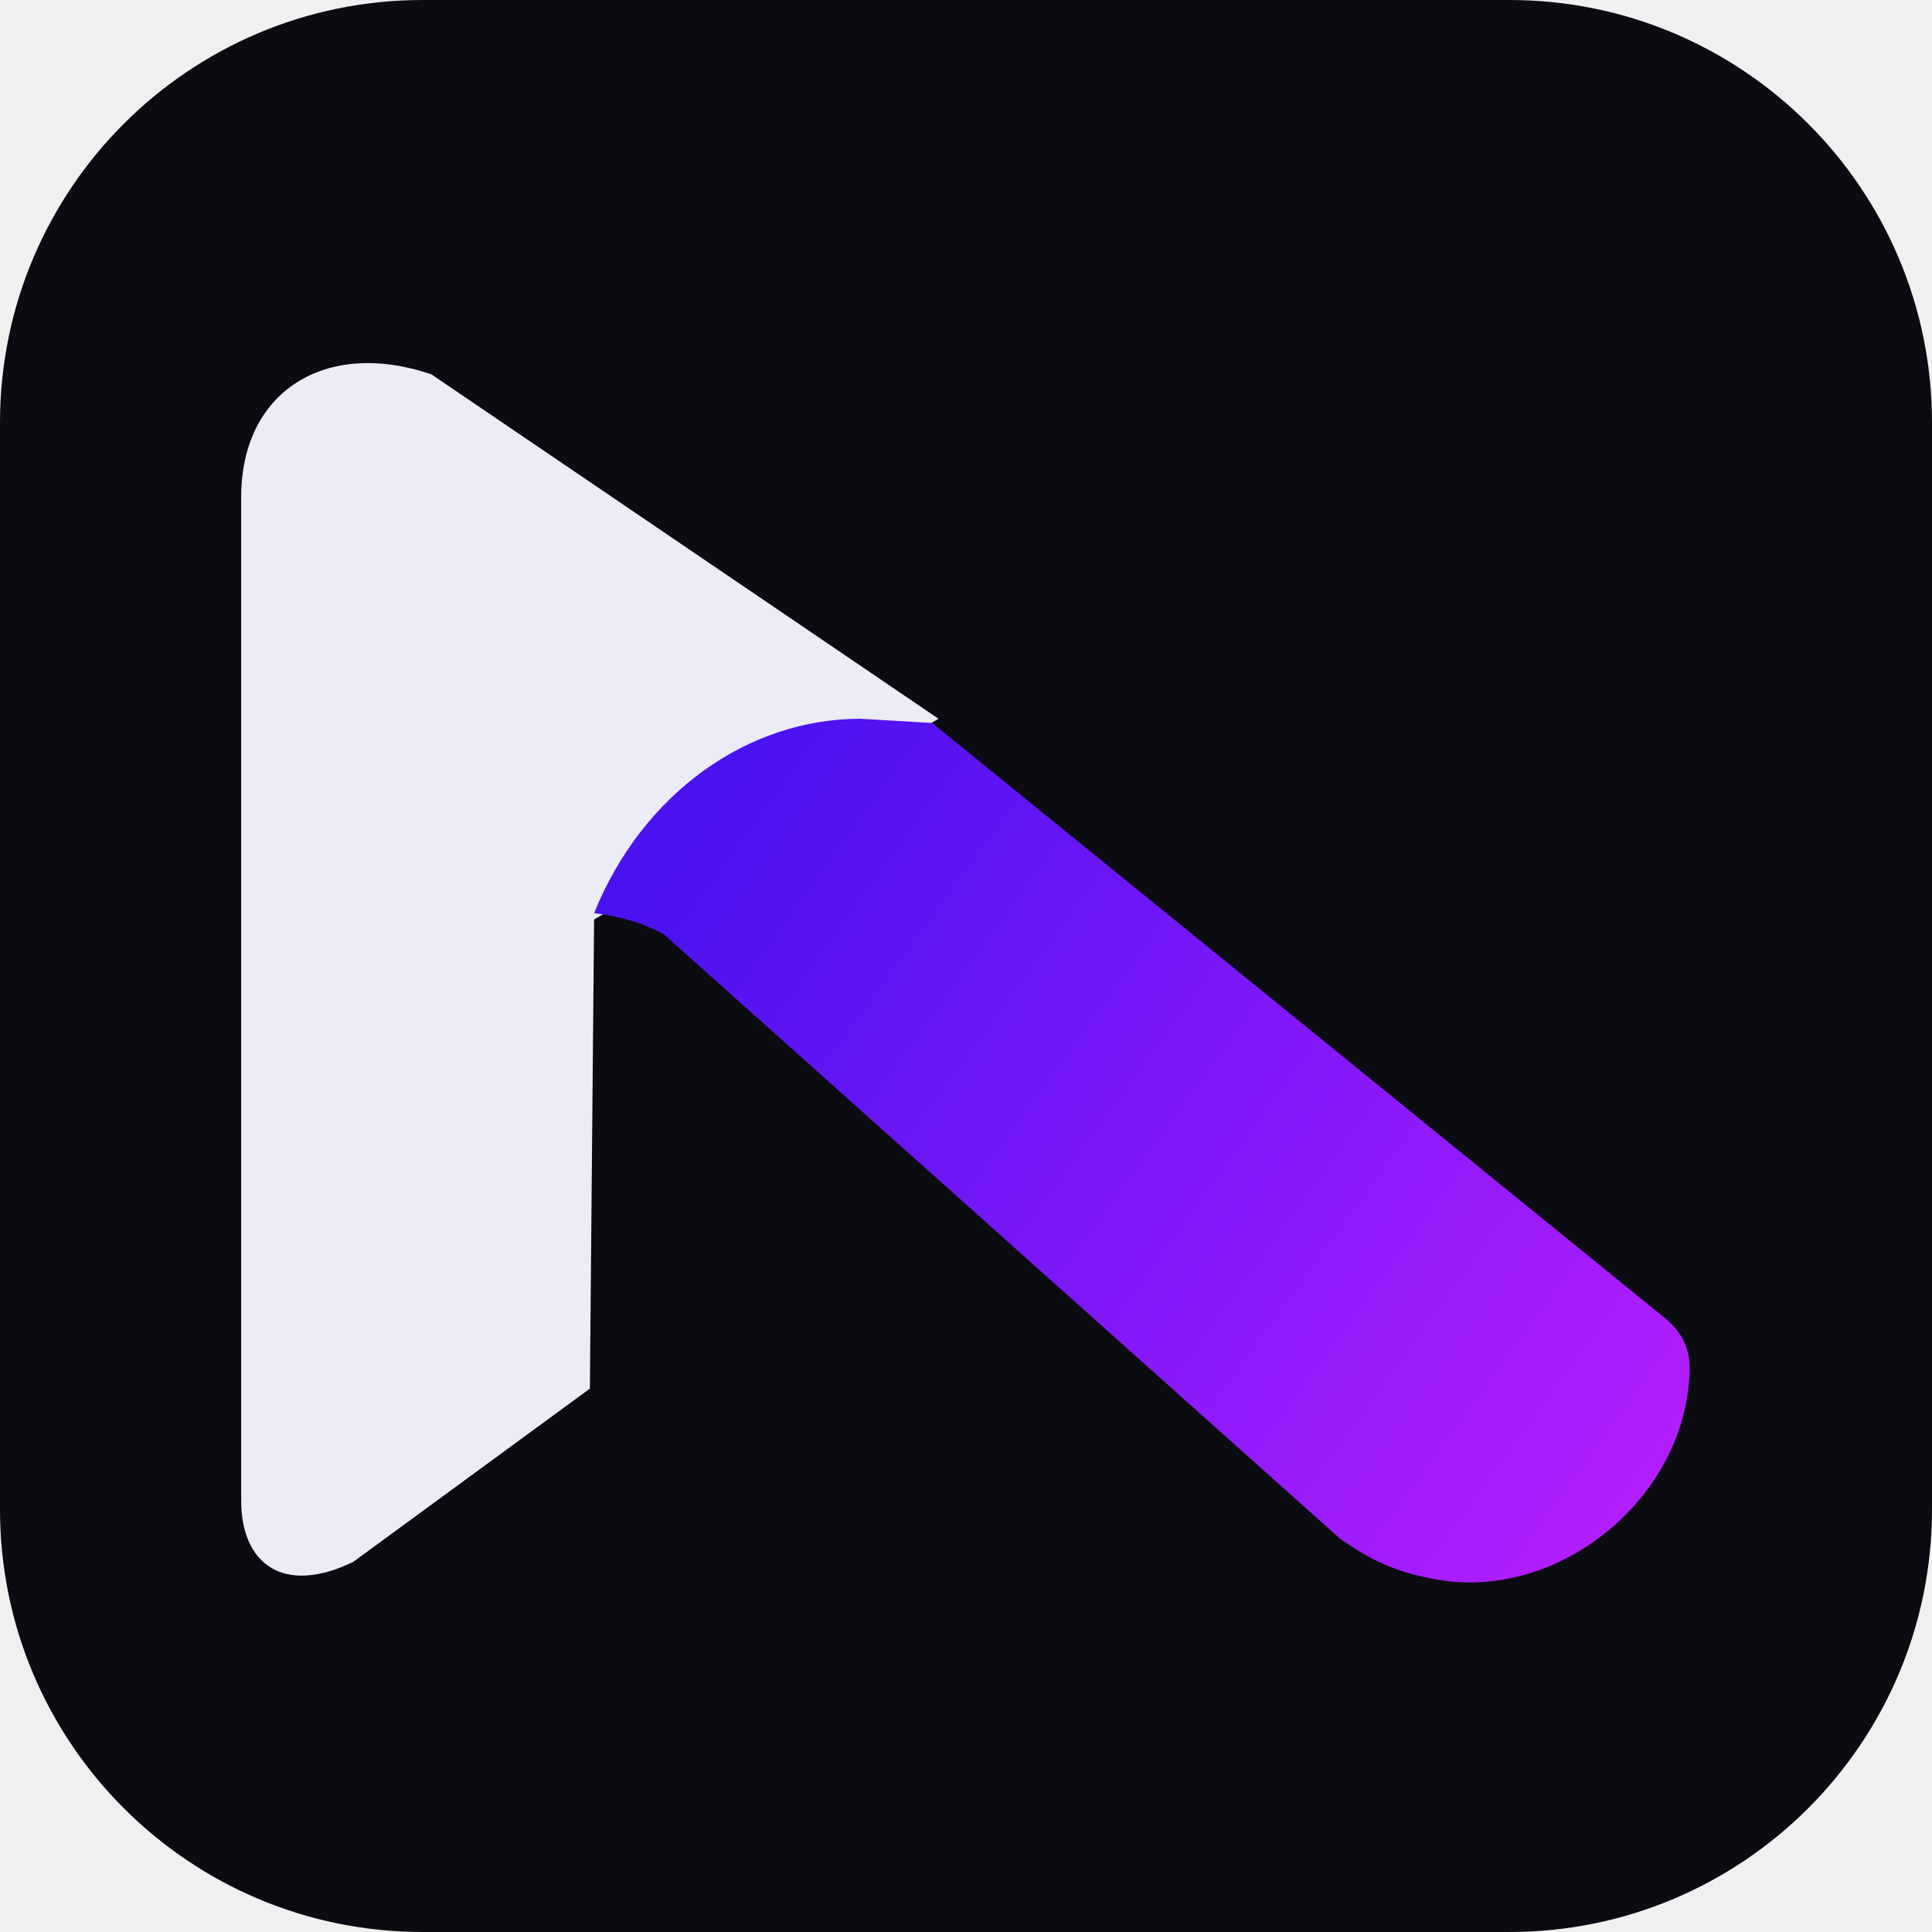
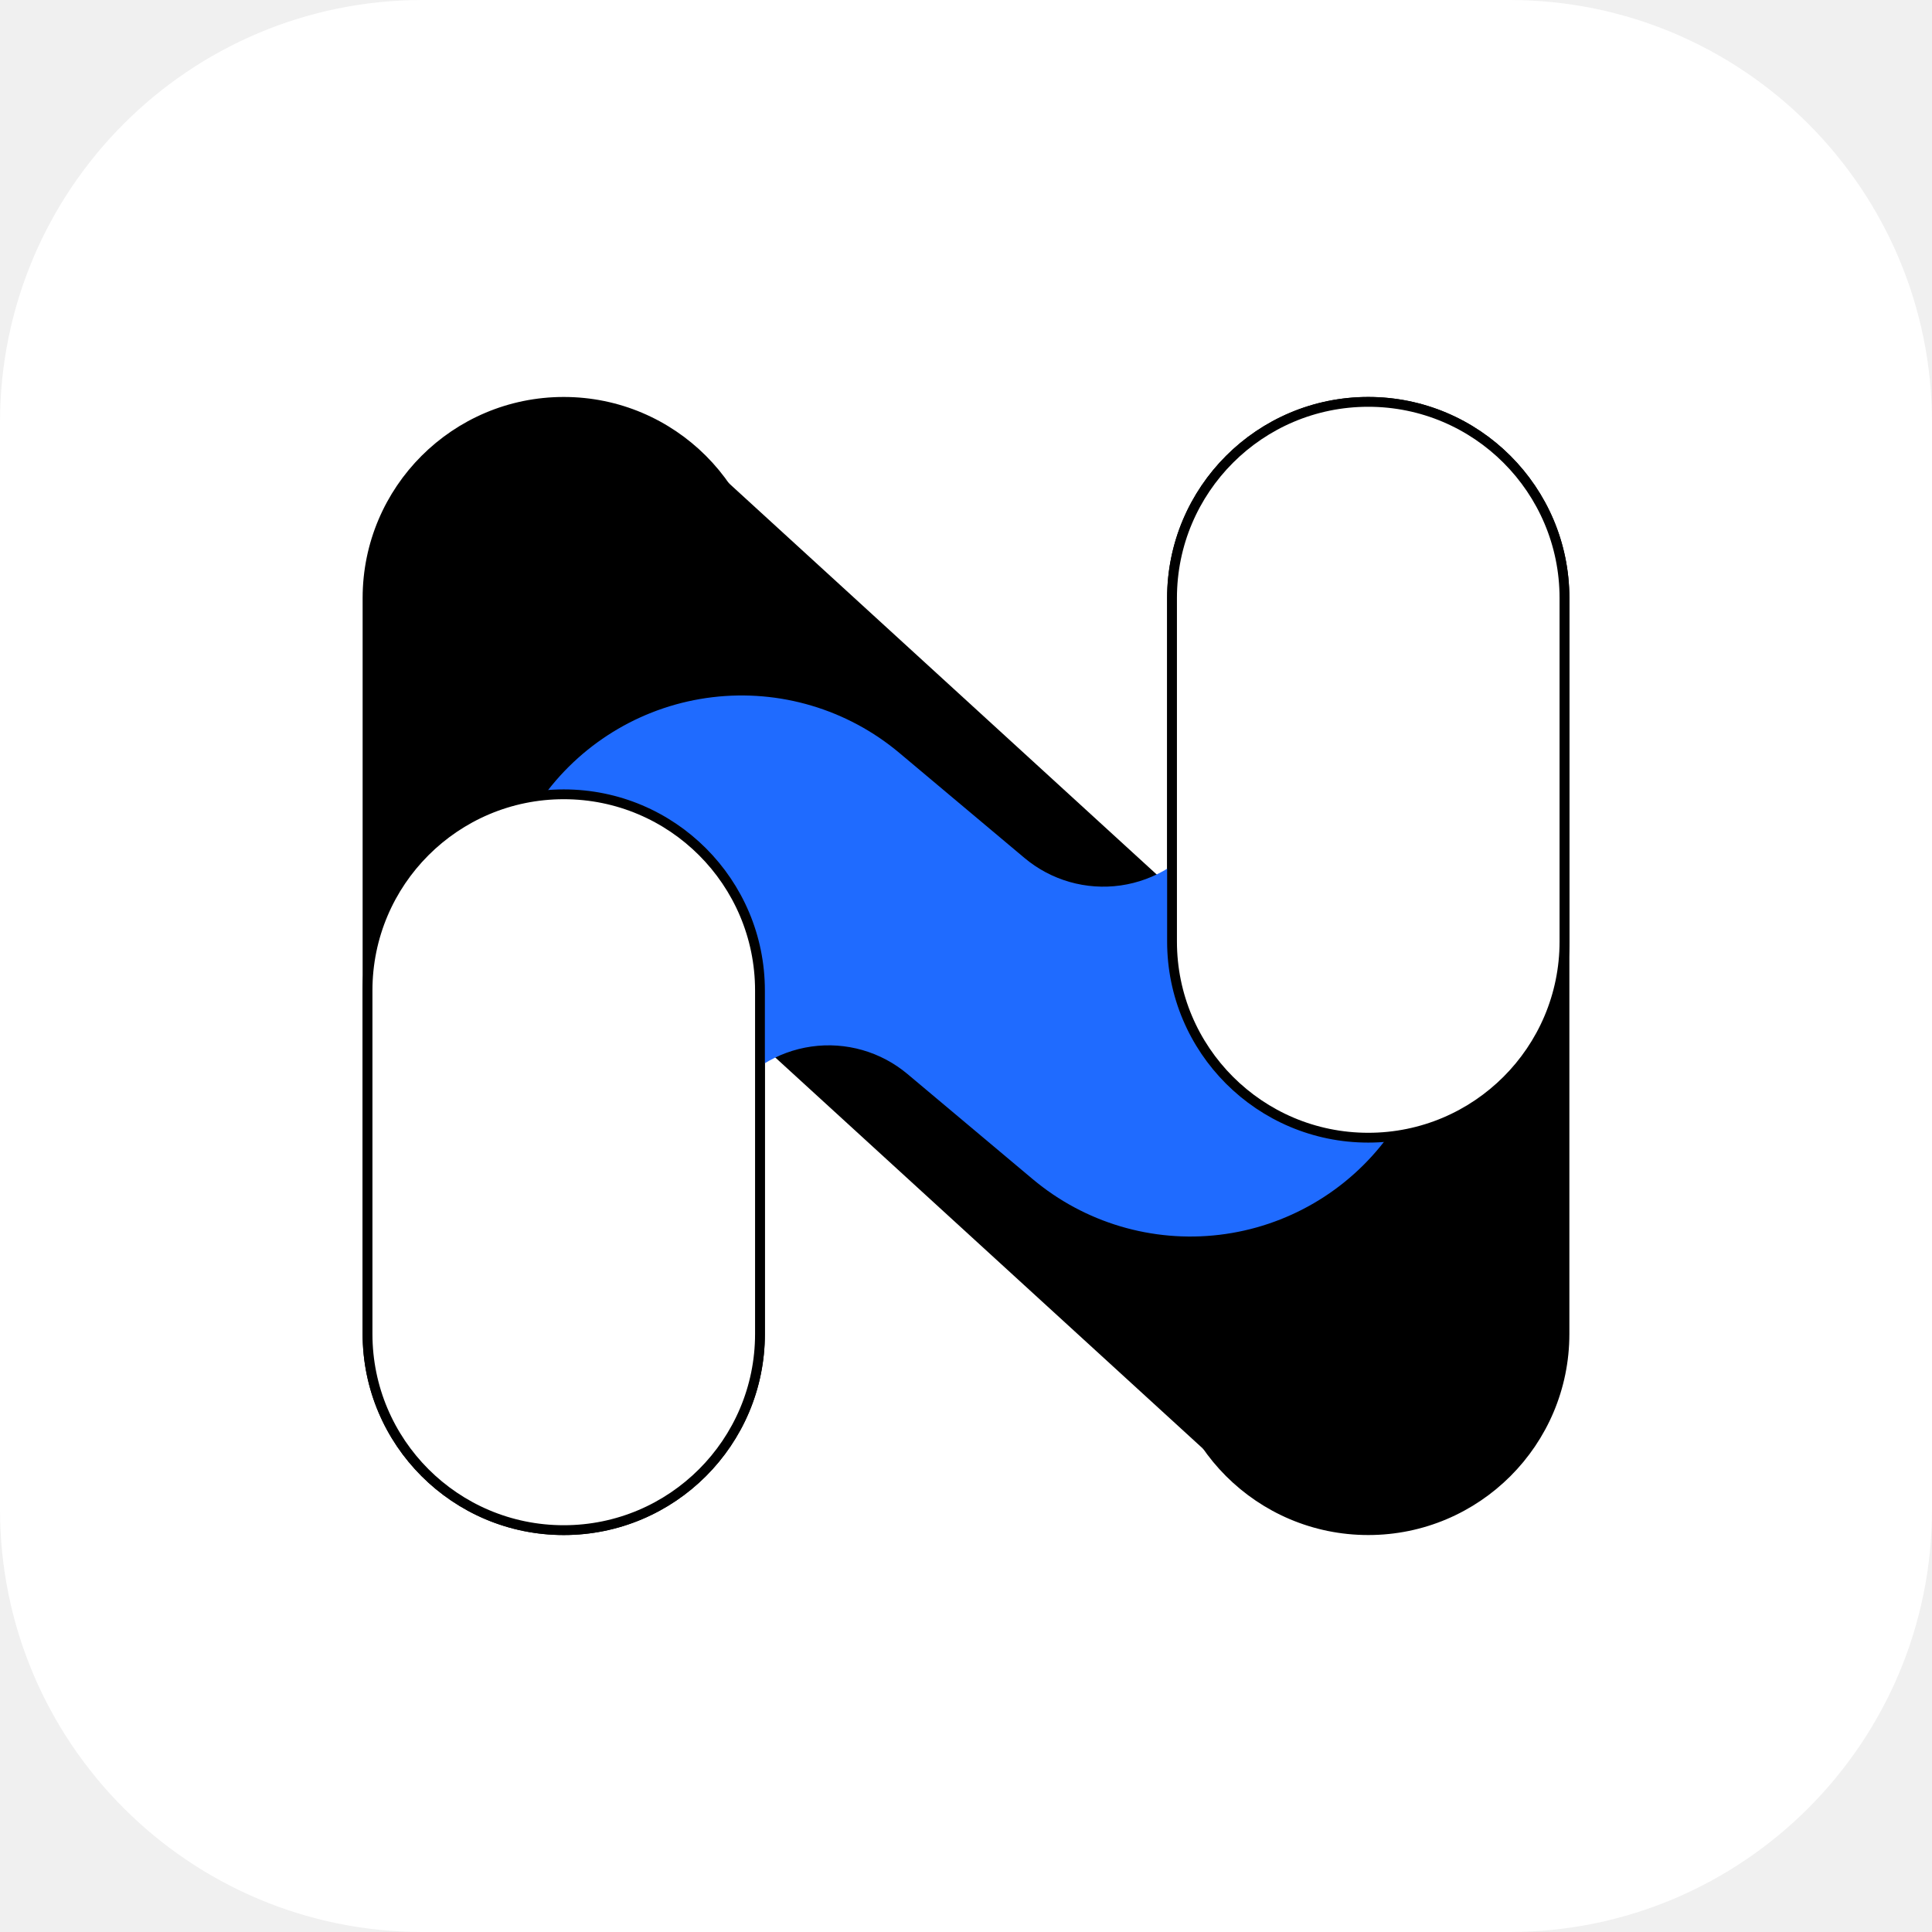
<svg xmlns="http://www.w3.org/2000/svg" width="512" height="512" viewBox="0 0 512 512">
-   <defs>
-     <linearGradient id="band" gradientUnits="userSpaceOnUse" x1="640" y1="400" x2="1080" y2="720">
-       <stop offset="0" stop-color="#4b12f0" />
-       <stop offset="1" stop-color="#b21eff" />
-     </linearGradient>
-   </defs>
-   <rect width="512" height="512" rx="112" fill="#0b0b12" />
-   <g transform="translate(256 256) scale(0.56) translate(-768 -462)">
-     <path d="M425 240 C425 190 465 165 515 182 L755 345 L592 440 L590 662 L478 744 C445 760 425 745 425 715 Z" fill="#ececf6" />
-     <path d="M592 437 C615 380 665 345 718 345 L752 347 L1098 628 C1108 636 1112 645 1110 660 C1105 715 1050 760 995 753 C975 750 962 745 945 733 L625 447 C612 440 600 438 592 437 Z" fill="url(#band)" />
+   <rect width="512" height="512" rx="112" fill="#ffffff" />
+   <g transform="translate(256 256) scale(1.3) translate(-170 -160)">
+     <g stroke="#000" stroke-width="2" stroke-linejoin="round">
+       <rect x="48" y="45" width="80" height="230" rx="40" fill="#000" />
+       <rect x="212" y="45" width="80" height="230" rx="40" fill="#000" />
+       <line x1="88" y1="85" x2="252" y2="235" stroke-width="80" stroke-linecap="round" />
+     </g>
+     <path d="M84.00 125.20 A50.0 50.0 0 0 1 156.40 116.55 L181.93 137.98 A25.0 25.0 0 0 0 218.77 132.74 A40 40 0 0 0 256.00 194.80 A50.0 50.0 0 0 1 183.60 203.45 L158.07 182.02 A25.0 25.0 0 0 0 121.23 187.26 A40 40 0 0 0 84.00 125.20Z" fill="#1F6BFF" />
+     <g fill="#fff" stroke="#000" stroke-width="2">
+       <rect x="48" y="125" width="80" height="150" rx="40" />
+       <rect x="212" y="45" width="80" height="150" rx="40" />
+     </g>
  </g>
</svg>
